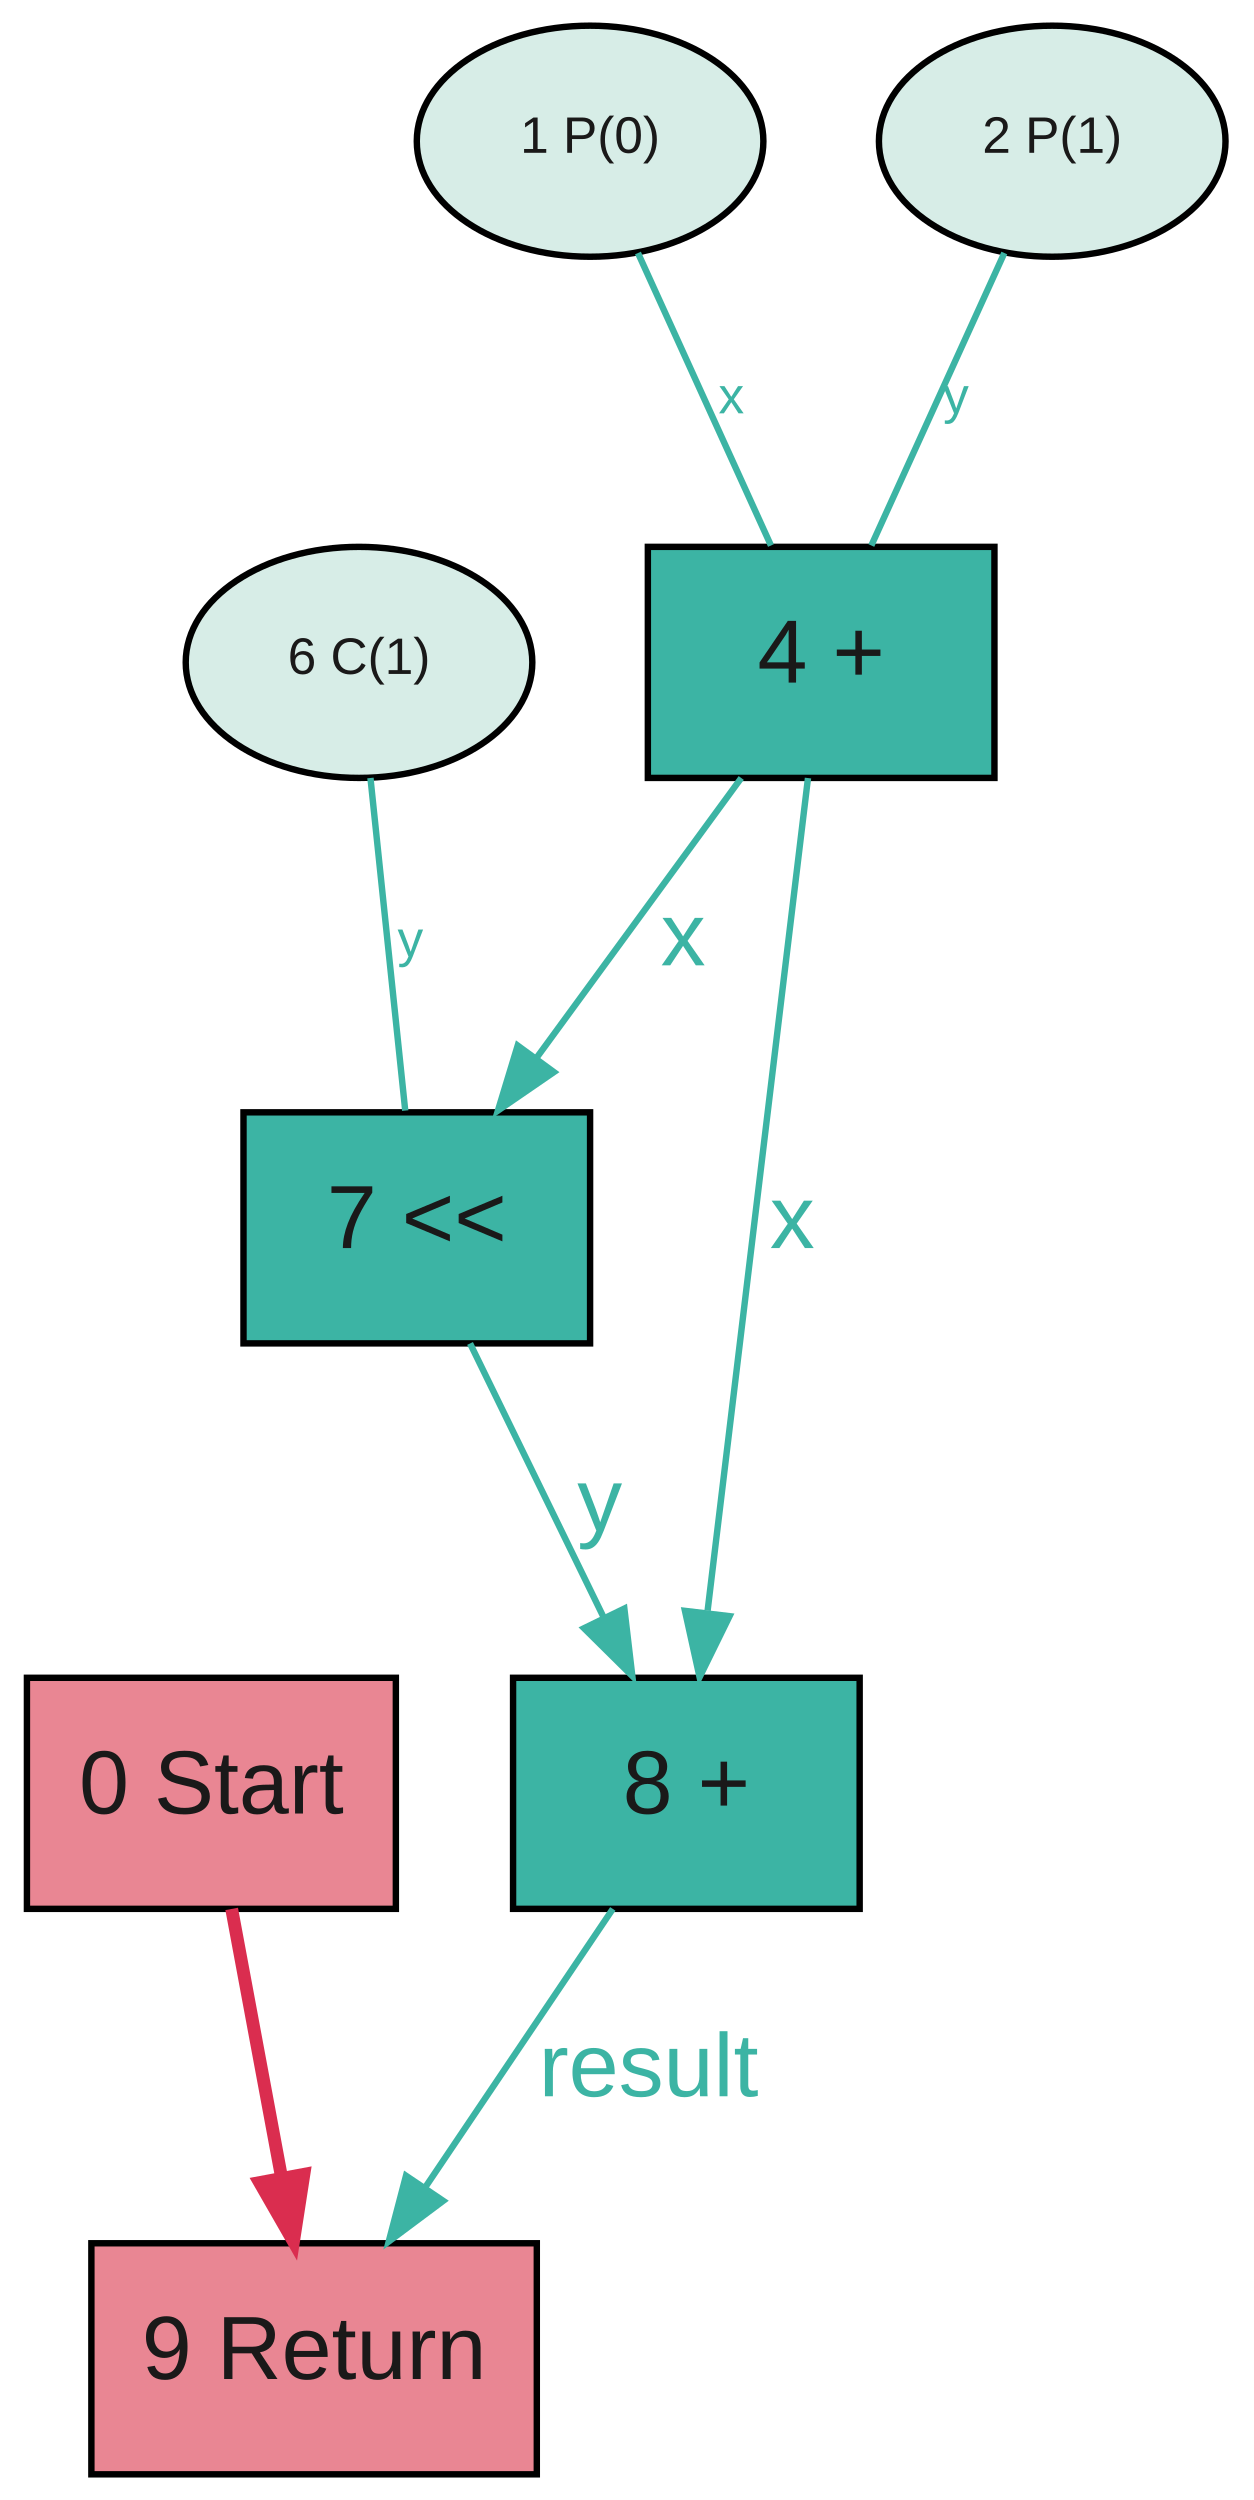
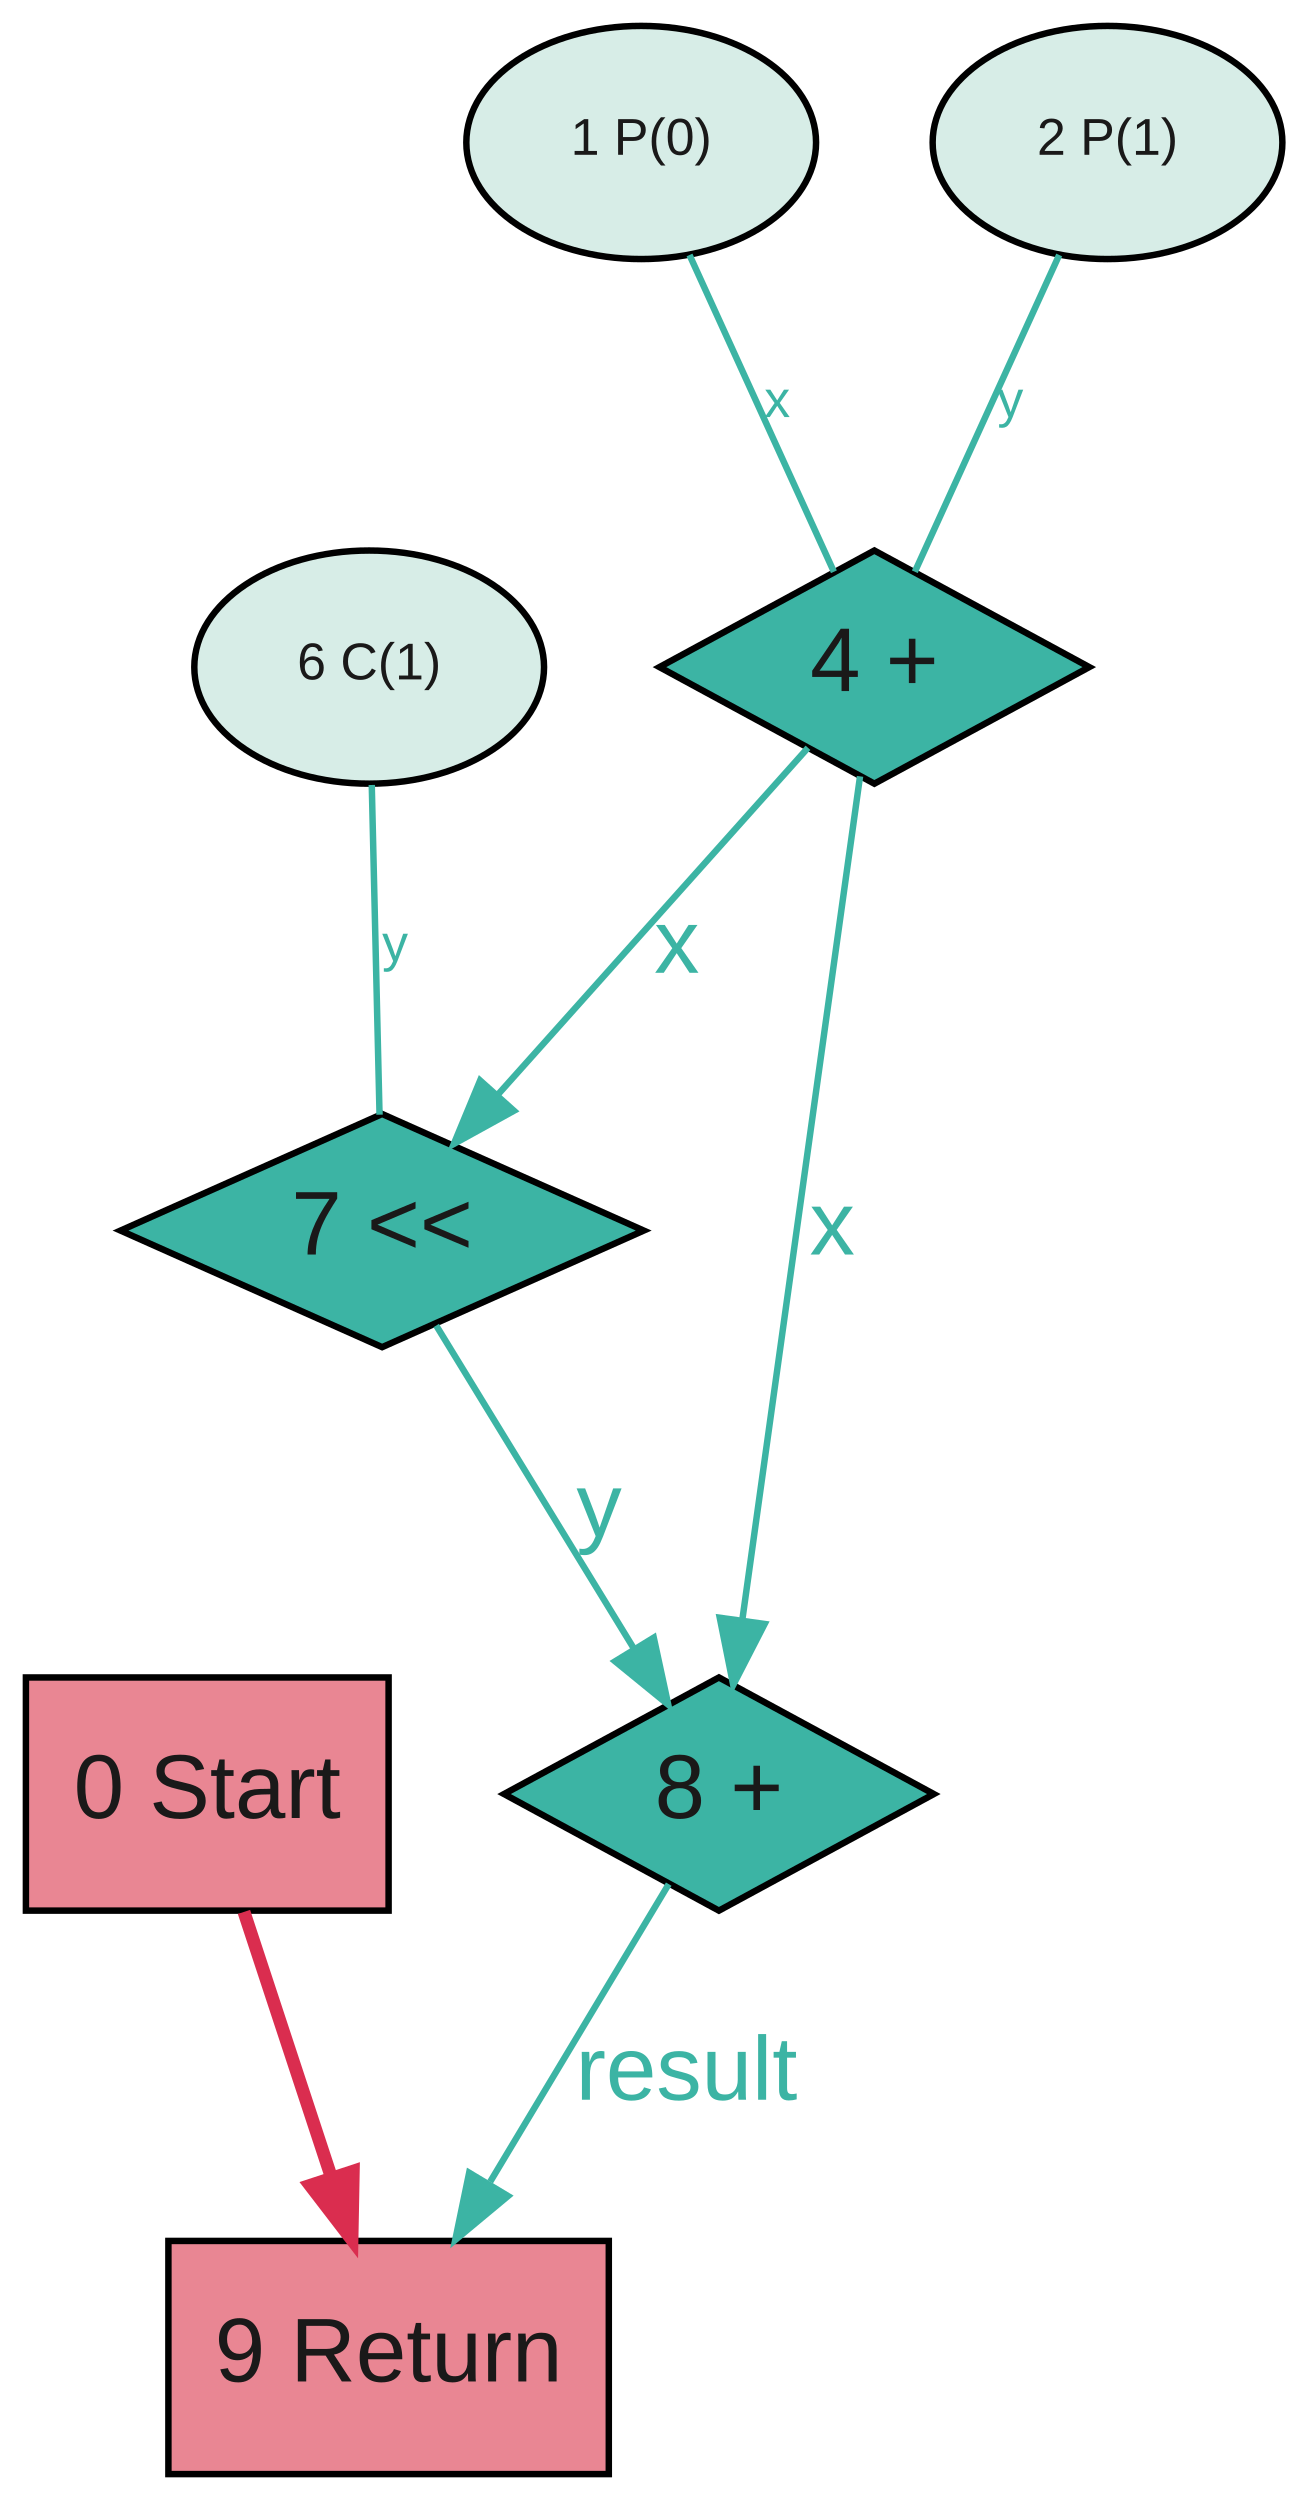
- <svg xmlns="http://www.w3.org/2000/svg" width="195pt" height="389pt" viewBox="0.00 0.00 194.62 389.50">
-   <g id="graph0" class="graph" transform="scale(1 1) rotate(0) translate(4 385.5)">
+ <svg xmlns="http://www.w3.org/2000/svg" width="202pt" height="386pt" viewBox="0.00 0.00 202.00 386.00">
+   <g id="graph0" class="graph" transform="scale(1 1) rotate(0) translate(4 382)">
    <g id="node1" class="node">
-       <polygon fill="#e98693" stroke="black" points="57.36,-124.1 -0.12,-124.1 -0.12,-88.1 57.36,-88.1 57.36,-124.1" />
-       <text text-anchor="middle" x="28.62" y="-102.95" font-family="Arial" font-size="14.00" fill="#1a1919">0 Start</text>
+       <polygon fill="#e98693" stroke="black" points="56,-123 0,-123 0,-87 56,-87 56,-123" />
+       <text text-anchor="middle" x="28" y="-101.3" font-family="Arial" font-size="14.00" fill="#1a1919">0 Start</text>
    </g>
    <g id="node5" class="node">
-       <polygon fill="#e98693" stroke="black" points="79.32,-36 9.92,-36 9.92,0 79.32,0 79.32,-36" />
-       <text text-anchor="middle" x="44.62" y="-14.85" font-family="Arial" font-size="14.00" fill="#1a1919">9 Return</text>
+       <polygon fill="#e98693" stroke="black" points="90,-36 22,-36 22,0 90,0 90,-36" />
+       <text text-anchor="middle" x="56" y="-14.3" font-family="Arial" font-size="14.00" fill="#1a1919">9 Return</text>
    </g>
    <g id="edge1" class="edge">
-       <path fill="none" stroke="#da2d4f" stroke-width="2" d="M31.78,-88.09C34,-76.14 37.02,-59.9 39.57,-46.17" />
-       <polygon fill="#da2d4f" stroke="#da2d4f" stroke-width="2" points="43.03,-46.74 41.41,-36.27 36.14,-45.46 43.03,-46.74" />
+       <path fill="none" stroke="#da2d4f" stroke-width="2" d="M33.67,-86.8C37.54,-75.05 42.75,-59.24 47.16,-45.84" />
+       <polygon fill="#da2d4f" stroke="#da2d4f" stroke-width="2" points="50.54,-46.77 50.34,-36.18 43.89,-44.58 50.54,-46.77" />
    </g>
    <g id="node2" class="node">
-       <polygon fill="#3cb4a4" stroke="black" points="150.62,-300.3 96.62,-300.3 96.62,-264.3 150.62,-264.3 150.62,-300.3" />
-       <text text-anchor="middle" x="123.62" y="-279.15" font-family="Arial" font-size="14.00" fill="#1a1919">4 +</text>
+       <polygon fill="#3cb4a4" stroke="black" points="131,-297 97.82,-279 131,-261 164.18,-279 131,-297" />
+       <text text-anchor="middle" x="131" y="-275.3" font-family="Arial" font-size="14.00" fill="#1a1919">4 +</text>
    </g>
    <g id="node3" class="node">
-       <polygon fill="#3cb4a4" stroke="black" points="87.62,-212.2 33.62,-212.2 33.62,-176.2 87.62,-176.2 87.62,-212.2" />
-       <text text-anchor="middle" x="60.62" y="-191.05" font-family="Arial" font-size="14.00" fill="#1a1919">7 &lt;&lt;</text>
+       <polygon fill="#3cb4a4" stroke="black" points="55,-210 14.61,-192 55,-174 95.39,-192 55,-210" />
+       <text text-anchor="middle" x="55" y="-188.3" font-family="Arial" font-size="14.00" fill="#1a1919">7 &lt;&lt;</text>
    </g>
    <g id="edge4" class="edge">
-       <path fill="none" stroke="#3cb4a4" d="M111.17,-264.29C102.09,-251.87 89.61,-234.82 79.33,-220.76" />
-       <polygon fill="#3cb4a4" stroke="#3cb4a4" points="81.99,-218.47 73.26,-212.47 76.34,-222.6 81.99,-218.47" />
-       <text text-anchor="middle" x="102.12" y="-235.1" font-family="arial" font-size="14.00" fill="#3cb4a4">x</text>
+       <path fill="none" stroke="#3cb4a4" d="M120.75,-266.54C108.49,-252.83 87.77,-229.65 72.86,-212.98" />
+       <polygon fill="#3cb4a4" stroke="#3cb4a4" points="75.35,-210.5 66.07,-205.38 70.13,-215.17 75.35,-210.5" />
+       <text text-anchor="middle" x="100.5" y="-231.8" font-family="arial" font-size="14.00" fill="#3cb4a4">x</text>
    </g>
    <g id="node4" class="node">
-       <polygon fill="#3cb4a4" stroke="black" points="129.62,-124.1 75.62,-124.1 75.62,-88.1 129.62,-88.1 129.62,-124.1" />
-       <text text-anchor="middle" x="102.62" y="-102.95" font-family="Arial" font-size="14.00" fill="#1a1919">8 +</text>
+       <polygon fill="#3cb4a4" stroke="black" points="107,-123 73.82,-105 107,-87 140.18,-105 107,-123" />
+       <text text-anchor="middle" x="107" y="-101.3" font-family="Arial" font-size="14.00" fill="#1a1919">8 +</text>
    </g>
    <g id="edge6" class="edge">
-       <path fill="none" stroke="#3cb4a4" d="M121.57,-264.28C117.93,-234.1 110.32,-170.96 105.93,-134.56" />
-       <polygon fill="#3cb4a4" stroke="#3cb4a4" points="109.35,-133.7 104.68,-124.19 102.4,-134.53 109.35,-133.7" />
-       <text text-anchor="middle" x="119.12" y="-191.05" font-family="arial" font-size="14.00" fill="#3cb4a4">x</text>
+       <path fill="none" stroke="#3cb4a4" d="M128.79,-262.13C124.64,-232.43 115.68,-168.22 110.64,-132.08" />
+       <polygon fill="#3cb4a4" stroke="#3cb4a4" points="114.06,-131.26 109.21,-121.83 107.13,-132.22 114.06,-131.26" />
+       <text text-anchor="middle" x="124.5" y="-188.3" font-family="arial" font-size="14.00" fill="#3cb4a4">x</text>
    </g>
    <g id="edge7" class="edge">
-       <path fill="none" stroke="#3cb4a4" d="M68.92,-176.19C74.86,-164 82.98,-147.36 89.76,-133.46" />
-       <polygon fill="#3cb4a4" stroke="#3cb4a4" points="92.96,-134.89 94.2,-124.37 86.67,-131.82 92.96,-134.89" />
-       <text text-anchor="middle" x="89.12" y="-147" font-family="arial" font-size="14.00" fill="#3cb4a4">y</text>
+       <path fill="none" stroke="#3cb4a4" d="M63.35,-177.34C71.61,-163.85 84.36,-143.01 93.95,-127.33" />
+       <polygon fill="#3cb4a4" stroke="#3cb4a4" points="96.94,-129.15 99.18,-118.79 90.97,-125.49 96.94,-129.15" />
+       <text text-anchor="middle" x="88.5" y="-144.8" font-family="arial" font-size="14.00" fill="#3cb4a4">y</text>
    </g>
    <g id="edge8" class="edge">
-       <path fill="none" stroke="#3cb4a4" d="M91.16,-88.09C82.8,-75.67 71.31,-58.62 61.84,-44.57" />
-       <polygon fill="#3cb4a4" stroke="#3cb4a4" points="64.74,-42.61 56.25,-36.27 58.94,-46.52 64.74,-42.61" />
-       <text text-anchor="middle" x="96.74" y="-58.9" font-family="arial" font-size="14.00" fill="#3cb4a4">result</text>
+       <path fill="none" stroke="#3cb4a4" d="M99.25,-91.09C91.96,-78.94 80.82,-60.37 71.68,-45.13" />
+       <polygon fill="#3cb4a4" stroke="#3cb4a4" points="74.44,-42.93 66.29,-36.15 68.44,-46.53 74.44,-42.93" />
+       <text text-anchor="middle" x="102" y="-57.8" font-family="arial" font-size="14.00" fill="#3cb4a4">result</text>
    </g>
    <g id="node6" class="node">
-       <ellipse fill="#d7ede7" stroke="black" cx="87.62" cy="-363.5" rx="27" ry="18" />
-       <text text-anchor="middle" x="87.62" y="-361.69" font-family="Arial" font-size="8.00" fill="#1a1919">1 P(0)</text>
+       <ellipse fill="#d7ede7" stroke="black" cx="95" cy="-360" rx="27" ry="18" />
+       <text text-anchor="middle" x="95" y="-358.1" font-family="Arial" font-size="8.00" fill="#1a1919">1 P(0)</text>
    </g>
    <g id="edge2" class="edge">
-       <path fill="none" stroke="#3cb4a4" d="M95.08,-346.08C101.13,-332.76 109.65,-314.04 115.8,-300.51" />
-       <text text-anchor="middle" x="109.62" y="-321.1" font-family="arial" font-size="8.00" fill="#3cb4a4">x</text>
+       <path fill="none" stroke="#3cb4a4" d="M102.46,-342.63C109.05,-328.17 118.55,-307.32 124.75,-293.72" />
+       <text text-anchor="middle" x="116" y="-317.6" font-family="arial" font-size="8.00" fill="#3cb4a4">x</text>
    </g>
    <g id="node7" class="node">
-       <ellipse fill="#d7ede7" stroke="black" cx="159.62" cy="-363.5" rx="27" ry="18" />
-       <text text-anchor="middle" x="159.62" y="-361.69" font-family="Arial" font-size="8.00" fill="#1a1919">2 P(1)</text>
+       <ellipse fill="#d7ede7" stroke="black" cx="167" cy="-360" rx="27" ry="18" />
+       <text text-anchor="middle" x="167" y="-358.1" font-family="Arial" font-size="8.00" fill="#1a1919">2 P(1)</text>
    </g>
    <g id="edge3" class="edge">
-       <path fill="none" stroke="#3cb4a4" d="M152.16,-346.08C146.11,-332.76 137.59,-314.04 131.44,-300.51" />
-       <text text-anchor="middle" x="144.62" y="-321.1" font-family="arial" font-size="8.00" fill="#3cb4a4">y</text>
+       <path fill="none" stroke="#3cb4a4" d="M159.54,-342.63C152.95,-328.17 143.45,-307.32 137.25,-293.72" />
+       <text text-anchor="middle" x="152" y="-317.6" font-family="arial" font-size="8.00" fill="#3cb4a4">y</text>
    </g>
    <g id="node8" class="node">
-       <ellipse fill="#d7ede7" stroke="black" cx="51.62" cy="-282.3" rx="27" ry="18" />
-       <text text-anchor="middle" x="51.62" y="-280.5" font-family="Arial" font-size="8.00" fill="#1a1919">6 C(1)</text>
+       <ellipse fill="#d7ede7" stroke="black" cx="53" cy="-279" rx="27" ry="18" />
+       <text text-anchor="middle" x="53" y="-277.1" font-family="Arial" font-size="8.00" fill="#1a1919">6 C(1)</text>
    </g>
    <g id="edge5" class="edge">
-       <path fill="none" stroke="#3cb4a4" d="M53.4,-264.29C54.97,-249.29 57.24,-227.54 58.82,-212.47" />
-       <text text-anchor="middle" x="59.62" y="-236.45" font-family="arial" font-size="8.00" fill="#3cb4a4">y</text>
+       <path fill="none" stroke="#3cb4a4" d="M53.4,-260.8C53.75,-245.95 54.26,-224.64 54.6,-209.89" />
+       <text text-anchor="middle" x="57" y="-233.6" font-family="arial" font-size="8.00" fill="#3cb4a4">y</text>
    </g>
  </g>
</svg>
